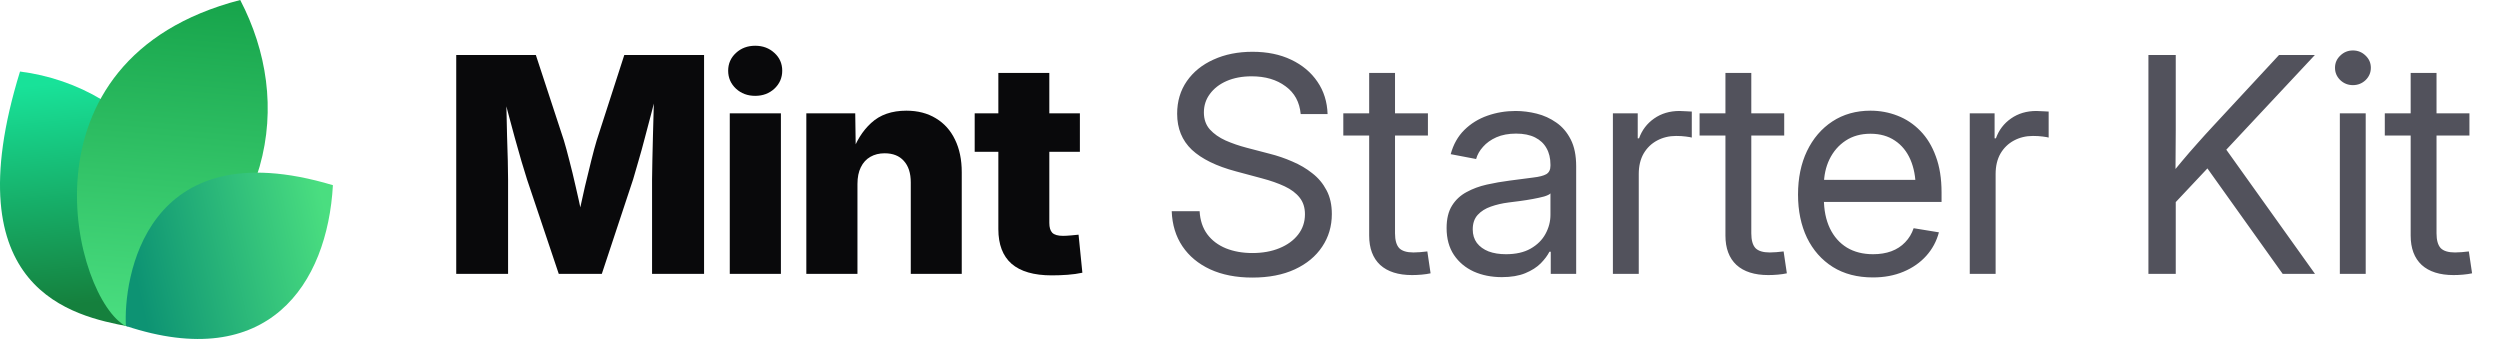
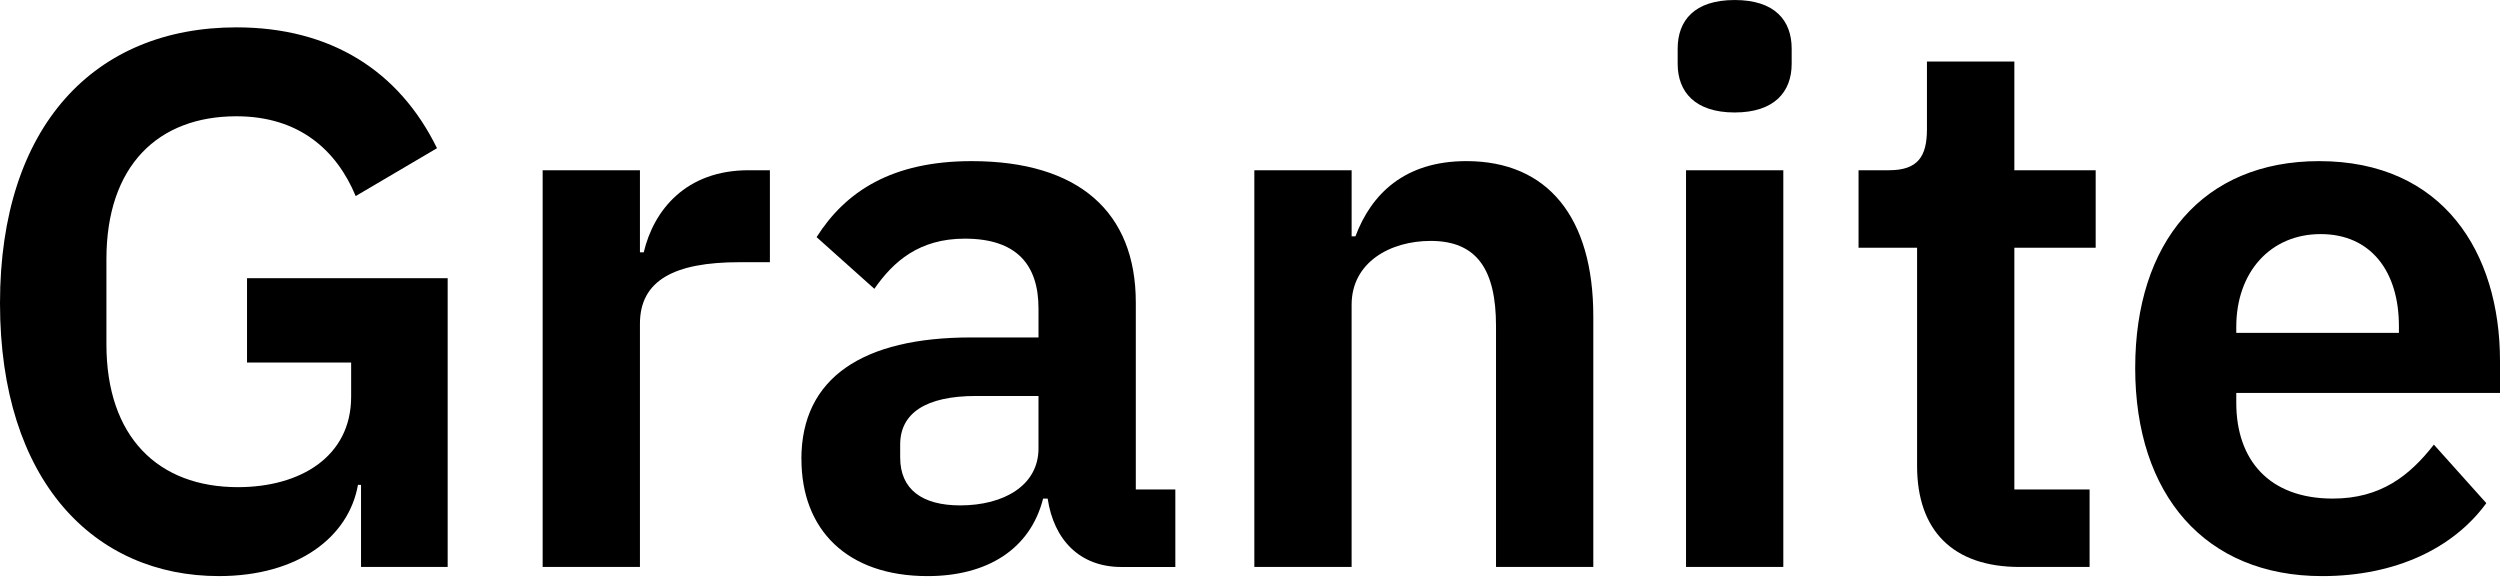
- <svg xmlns="http://www.w3.org/2000/svg" width="177" height="24" viewBox="0 0 177 24" fill="none">
-   <path d="M9.061 23.108C5.268 22.377 -3.391 20.627 1.417 5.064C9.634 6.099 16.973 14.064 9.061 23.108Z" fill="url(#paint0_linear_17557_2020)" />
-   <path d="M8.919 23.094C5.276 21.222 0.784 4.209 17.007 0C20.757 7.193 19.621 16.545 8.919 23.094Z" fill="url(#paint1_linear_17557_2020)" />
-   <path d="M8.914 23.079C8.735 19.882 10.159 9.085 23.57 13.111C23.181 20.123 18.984 26.418 8.914 23.079Z" fill="url(#paint2_linear_17557_2020)" />
-   <path d="M32.301 19.392V3.894H37.938L39.925 9.948C40.036 10.315 40.164 10.787 40.31 11.362C40.462 11.938 40.611 12.552 40.757 13.204C40.91 13.855 41.048 14.483 41.173 15.086C41.305 15.682 41.412 16.192 41.495 16.615H40.695C40.771 16.192 40.871 15.682 40.996 15.086C41.128 14.49 41.267 13.866 41.412 13.214C41.565 12.562 41.714 11.948 41.86 11.373C42.005 10.79 42.133 10.315 42.244 9.948L44.2 3.894H49.848V19.392H46.166V12.704C46.166 12.357 46.173 11.917 46.187 11.383C46.2 10.849 46.214 10.27 46.228 9.646C46.249 9.022 46.266 8.391 46.28 7.753C46.301 7.115 46.311 6.519 46.311 5.964H46.623C46.485 6.561 46.332 7.181 46.166 7.826C45.999 8.471 45.833 9.102 45.666 9.719C45.507 10.336 45.351 10.901 45.198 11.414C45.053 11.928 44.928 12.357 44.824 12.704L42.608 19.392H39.561L37.314 12.704C37.203 12.357 37.072 11.928 36.919 11.414C36.773 10.901 36.614 10.34 36.441 9.729C36.274 9.112 36.104 8.481 35.931 7.836C35.764 7.192 35.608 6.567 35.463 5.964H35.827C35.834 6.512 35.844 7.105 35.858 7.743C35.872 8.374 35.886 9.005 35.9 9.636C35.92 10.26 35.938 10.839 35.952 11.373C35.965 11.907 35.972 12.351 35.972 12.704V19.392H32.301ZM51.668 19.392V8.024H55.288V19.392H51.668ZM53.468 6.786C52.927 6.786 52.473 6.616 52.105 6.276C51.738 5.93 51.554 5.507 51.554 5.007C51.554 4.508 51.738 4.088 52.105 3.749C52.473 3.409 52.927 3.239 53.468 3.239C54.009 3.239 54.463 3.409 54.83 3.749C55.198 4.082 55.382 4.501 55.382 5.007C55.382 5.507 55.198 5.93 54.83 6.276C54.463 6.616 54.009 6.786 53.468 6.786ZM60.708 13.027V19.392H57.088V8.024H60.551L60.593 10.967H60.281C60.593 10.024 61.061 9.268 61.685 8.7C62.309 8.124 63.138 7.836 64.171 7.836C64.975 7.836 65.672 8.017 66.262 8.377C66.851 8.731 67.302 9.234 67.614 9.885C67.933 10.537 68.092 11.307 68.092 12.194V19.392H64.483V12.912C64.483 12.26 64.32 11.754 63.994 11.394C63.675 11.033 63.221 10.853 62.632 10.853C62.25 10.853 61.914 10.936 61.623 11.102C61.332 11.269 61.106 11.515 60.947 11.841C60.787 12.16 60.708 12.555 60.708 13.027ZM76.456 8.024V10.749H69.008V8.024H76.456ZM70.683 5.163H74.292V15.783C74.292 16.102 74.361 16.334 74.5 16.48C74.646 16.625 74.899 16.698 75.259 16.698C75.405 16.698 75.596 16.688 75.831 16.667C76.074 16.646 76.251 16.629 76.362 16.615L76.632 19.309C76.313 19.378 75.963 19.427 75.582 19.455C75.207 19.482 74.836 19.496 74.469 19.496C73.2 19.496 72.25 19.222 71.619 18.674C70.995 18.127 70.683 17.308 70.683 16.22V5.163Z" fill="#09090B" />
-   <path d="M88.667 19.652C87.523 19.652 86.528 19.458 85.682 19.07C84.843 18.681 84.188 18.137 83.716 17.437C83.245 16.736 82.992 15.908 82.957 14.951H84.933C84.968 15.596 85.148 16.14 85.474 16.584C85.8 17.021 86.24 17.354 86.795 17.582C87.35 17.804 87.974 17.915 88.667 17.915C89.388 17.915 90.026 17.801 90.581 17.572C91.143 17.343 91.583 17.024 91.902 16.615C92.228 16.199 92.391 15.717 92.391 15.169C92.391 14.698 92.266 14.306 92.017 13.994C91.767 13.675 91.413 13.408 90.956 13.193C90.498 12.978 89.954 12.787 89.323 12.621L87.502 12.132C86.123 11.765 85.082 11.255 84.382 10.603C83.689 9.944 83.342 9.095 83.342 8.055C83.342 7.174 83.571 6.404 84.028 5.746C84.486 5.087 85.117 4.577 85.921 4.217C86.726 3.849 87.645 3.666 88.678 3.666C89.718 3.666 90.63 3.853 91.413 4.227C92.204 4.602 92.824 5.122 93.275 5.787C93.726 6.446 93.965 7.209 93.993 8.076H92.089C92.013 7.23 91.656 6.574 91.018 6.11C90.387 5.638 89.586 5.403 88.615 5.403C87.95 5.403 87.36 5.513 86.847 5.735C86.341 5.957 85.946 6.262 85.661 6.651C85.377 7.032 85.235 7.469 85.235 7.961C85.235 8.447 85.377 8.849 85.661 9.168C85.946 9.48 86.317 9.74 86.774 9.948C87.232 10.149 87.724 10.319 88.251 10.457L89.884 10.884C90.439 11.023 90.977 11.206 91.496 11.435C92.023 11.657 92.495 11.934 92.911 12.267C93.334 12.593 93.67 12.995 93.92 13.474C94.17 13.945 94.294 14.504 94.294 15.149C94.294 16.015 94.066 16.788 93.608 17.468C93.157 18.148 92.512 18.681 91.673 19.07C90.834 19.458 89.832 19.652 88.667 19.652ZM101.097 8.024V9.594H95.106V8.024H101.097ZM96.937 5.163H98.767V16.521C98.767 17 98.865 17.347 99.059 17.562C99.26 17.77 99.6 17.874 100.078 17.874C100.21 17.874 100.366 17.867 100.546 17.853C100.733 17.832 100.903 17.815 101.056 17.801L101.285 19.351C101.097 19.392 100.886 19.423 100.65 19.444C100.414 19.465 100.189 19.475 99.974 19.475C98.996 19.475 98.244 19.236 97.717 18.758C97.197 18.272 96.937 17.579 96.937 16.677V5.163ZM106.33 19.621C105.595 19.621 104.932 19.489 104.343 19.226C103.754 18.955 103.285 18.564 102.939 18.05C102.592 17.53 102.419 16.896 102.419 16.147C102.419 15.495 102.547 14.965 102.804 14.556C103.06 14.146 103.403 13.828 103.833 13.599C104.263 13.363 104.742 13.186 105.269 13.068C105.796 12.95 106.333 12.857 106.881 12.787C107.574 12.69 108.132 12.617 108.555 12.569C108.978 12.52 109.287 12.441 109.481 12.33C109.675 12.212 109.772 12.014 109.772 11.737V11.654C109.772 11.203 109.679 10.815 109.492 10.489C109.311 10.163 109.041 9.91 108.68 9.729C108.32 9.549 107.872 9.459 107.338 9.459C106.805 9.459 106.34 9.546 105.945 9.719C105.556 9.892 105.241 10.118 104.998 10.395C104.755 10.665 104.593 10.953 104.509 11.258L102.71 10.915C102.897 10.222 103.22 9.65 103.677 9.199C104.135 8.748 104.679 8.412 105.31 8.19C105.941 7.968 106.607 7.857 107.307 7.857C107.8 7.857 108.295 7.92 108.795 8.044C109.301 8.169 109.765 8.381 110.188 8.679C110.611 8.97 110.951 9.369 111.208 9.875C111.464 10.374 111.593 11.005 111.593 11.768V19.392H109.793V17.822H109.7C109.568 18.085 109.363 18.359 109.086 18.643C108.809 18.921 108.444 19.153 107.994 19.34C107.543 19.527 106.988 19.621 106.33 19.621ZM106.621 17.998C107.321 17.998 107.904 17.867 108.368 17.603C108.84 17.333 109.19 16.986 109.419 16.563C109.654 16.133 109.772 15.682 109.772 15.211V13.692C109.703 13.769 109.554 13.841 109.325 13.911C109.096 13.973 108.829 14.032 108.524 14.088C108.226 14.143 107.921 14.192 107.609 14.233C107.304 14.275 107.033 14.309 106.798 14.337C106.354 14.393 105.938 14.49 105.549 14.628C105.168 14.76 104.86 14.954 104.624 15.211C104.388 15.467 104.27 15.811 104.27 16.241C104.27 16.615 104.367 16.934 104.561 17.198C104.762 17.461 105.04 17.662 105.393 17.801C105.747 17.933 106.156 17.998 106.621 17.998ZM114.193 19.392V8.024H115.951V9.792H116.045C116.253 9.209 116.61 8.741 117.116 8.388C117.622 8.034 118.219 7.857 118.905 7.857C119.058 7.857 119.217 7.864 119.384 7.878C119.55 7.885 119.682 7.892 119.779 7.899V9.74C119.716 9.719 119.578 9.695 119.363 9.667C119.155 9.639 118.922 9.625 118.666 9.625C118.174 9.625 117.726 9.733 117.324 9.948C116.922 10.163 116.603 10.471 116.367 10.874C116.138 11.276 116.024 11.758 116.024 12.319V19.392H114.193ZM126.322 8.024V9.594H120.33V8.024H126.322ZM122.161 5.163H123.992V16.521C123.992 17 124.089 17.347 124.283 17.562C124.484 17.77 124.824 17.874 125.302 17.874C125.434 17.874 125.59 17.867 125.77 17.853C125.958 17.832 126.127 17.815 126.28 17.801L126.509 19.351C126.322 19.392 126.11 19.423 125.874 19.444C125.639 19.465 125.413 19.475 125.198 19.475C124.221 19.475 123.468 19.236 122.941 18.758C122.421 18.272 122.161 17.579 122.161 16.677V5.163ZM132.604 19.642C131.502 19.642 130.555 19.396 129.765 18.903C128.974 18.404 128.364 17.714 127.934 16.834C127.511 15.946 127.3 14.927 127.3 13.775C127.3 12.611 127.511 11.584 127.934 10.697C128.364 9.802 128.964 9.102 129.734 8.596C130.51 8.089 131.408 7.836 132.428 7.836C133.1 7.836 133.738 7.954 134.341 8.19C134.952 8.426 135.489 8.783 135.954 9.261C136.425 9.74 136.793 10.343 137.056 11.071C137.327 11.792 137.462 12.645 137.462 13.63V14.296H128.433V12.735H136.463L135.631 13.297C135.631 12.541 135.506 11.876 135.257 11.3C135.007 10.725 134.643 10.277 134.165 9.958C133.686 9.632 133.107 9.469 132.428 9.469C131.748 9.469 131.162 9.632 130.67 9.958C130.177 10.284 129.796 10.725 129.526 11.279C129.262 11.827 129.13 12.441 129.13 13.12V14.046C129.13 14.864 129.273 15.572 129.557 16.168C129.841 16.757 130.243 17.211 130.763 17.53C131.283 17.842 131.901 17.998 132.615 17.998C133.093 17.998 133.523 17.929 133.905 17.79C134.293 17.645 134.619 17.433 134.882 17.156C135.153 16.879 135.354 16.546 135.486 16.157L137.275 16.449C137.108 17.08 136.81 17.634 136.38 18.113C135.95 18.591 135.413 18.966 134.768 19.236C134.123 19.507 133.402 19.642 132.604 19.642ZM139.459 19.392V8.024H141.217V9.792H141.311C141.519 9.209 141.876 8.741 142.382 8.388C142.888 8.034 143.485 7.857 144.171 7.857C144.324 7.857 144.483 7.864 144.649 7.878C144.816 7.885 144.948 7.892 145.045 7.899V9.74C144.982 9.719 144.844 9.695 144.629 9.667C144.421 9.639 144.188 9.625 143.932 9.625C143.439 9.625 142.992 9.733 142.59 9.948C142.188 10.163 141.869 10.471 141.633 10.874C141.404 11.276 141.29 11.758 141.29 12.319V19.392H139.459ZM153.429 14.961V12.715C153.783 12.257 154.136 11.82 154.49 11.404C154.844 10.981 155.204 10.565 155.572 10.156C155.939 9.74 156.314 9.327 156.695 8.918L161.355 3.894H163.893L157.277 10.967H157.184L153.429 14.961ZM152.108 19.392V3.894H154.043V9.241L154.022 12.559L154.043 13.505V19.392H152.108ZM161.615 19.392L155.967 11.477L157.173 9.969L163.903 19.392H161.615ZM165.661 19.392V8.024H167.492V19.392H165.661ZM166.587 6.027C166.24 6.027 165.942 5.909 165.692 5.673C165.443 5.43 165.318 5.139 165.318 4.799C165.318 4.459 165.443 4.172 165.692 3.936C165.942 3.693 166.24 3.572 166.587 3.572C166.934 3.572 167.232 3.693 167.482 3.936C167.731 4.172 167.856 4.459 167.856 4.799C167.856 5.139 167.731 5.43 167.482 5.673C167.232 5.909 166.934 6.027 166.587 6.027ZM174.836 8.024V9.594H168.844V8.024H174.836ZM170.675 5.163H172.506V16.521C172.506 17 172.603 17.347 172.797 17.562C172.998 17.77 173.338 17.874 173.816 17.874C173.948 17.874 174.104 17.867 174.284 17.853C174.472 17.832 174.641 17.815 174.794 17.801L175.023 19.351C174.836 19.392 174.624 19.423 174.388 19.444C174.153 19.465 173.927 19.475 173.712 19.475C172.735 19.475 171.982 19.236 171.455 18.758C170.935 18.272 170.675 17.579 170.675 16.677V5.163Z" fill="#52525C" />
+ <svg xmlns="http://www.w3.org/2000/svg" id="Layer_2" data-name="Layer 2" viewBox="0 0 1705 392.89">
  <defs>
-     <linearGradient id="paint0_linear_17557_2020" x1="3.776" y1="5.916" x2="5.232" y2="21.559" gradientUnits="userSpaceOnUse">
-       <stop stop-color="#18E299" />
-       <stop offset="1" stop-color="#15803D" />
-     </linearGradient>
-     <linearGradient id="paint1_linear_17557_2020" x1="12.171" y1="-0.718" x2="10.19" y2="22.983" gradientUnits="userSpaceOnUse">
-       <stop stop-color="#16A34A" />
-       <stop offset="1" stop-color="#4ADE80" />
-     </linearGradient>
-     <linearGradient id="paint2_linear_17557_2020" x1="23.133" y1="15.353" x2="9.338" y2="18.52" gradientUnits="userSpaceOnUse">
-       <stop stop-color="#4ADE80" />
-       <stop offset="1" stop-color="#0D9373" />
-     </linearGradient>
+     <style>
+       .cls-1 {
+         stroke-width: 0px;
+       }
+     </style>
  </defs>
+   <g id="Layer_1-2" data-name="Layer 1">
+     <g>
+       <path class="cls-1" d="m246.2,330.69h-2.07c-6.22,35.24-40.43,62.2-94.85,62.2C64.27,392.89,0,328.1,0,206.81S64.79,18.66,161.2,18.66c64.27,0,110.92,29.55,136.84,82.41l-55.46,32.65c-12.95-31.1-38.35-54.42-81.37-54.42-53.39,0-88.63,33.69-88.63,97.44v58.05c0,63.24,35.25,97.45,89.67,97.45,42.5,0,77.23-20.73,77.23-61.68v-23.32h-71.01v-57.53h136.84v196.96h-59.09v-55.98Z" />
+       <path class="cls-1" d="m370.09,386.67V116.1h66.35v55.98h2.59c6.74-28.51,28.51-55.98,71.53-55.98h14.51v62.72h-20.73c-44.57,0-67.9,12.44-67.9,41.98v165.86h-66.35Z" />
+       <path class="cls-1" d="m546.54,313.07c0-55.46,41.98-82.93,115.59-82.93h46.13v-19.7c0-30.06-15.03-47.68-50.27-47.68-31.1,0-48.72,15.55-61.68,34.21l-39.39-35.25c19.7-31.1,51.32-51.83,105.74-51.83,73.08,0,111.96,34.73,111.96,96.41v127.51h26.96v52.87h-36.8c-28.5,0-46.13-18.66-50.27-46.65h-3.11c-8.81,34.73-38.36,52.87-78.78,52.87-54.94,0-86.04-31.62-86.04-79.82Zm161.71-7.26v-35.76h-42.5c-34.73,0-51.83,11.92-51.83,33.17v8.81c0,21.77,15.03,32.65,40.95,32.65,29.55,0,53.39-13.48,53.39-38.87Z" />
+       <path class="cls-1" d="m855.46,386.67V116.1h66.35v45.09h2.59c10.89-29.02,33.69-51.31,75.67-51.31,55.46,0,86.56,38.36,86.56,105.74v171.04h-66.35v-164.31c0-38.36-12.95-58.05-44.57-58.05-27.47,0-53.91,14.51-53.91,43.54v178.82h-66.35Z" />
+       <path class="cls-1" d="m1144.17,43.54v-10.36c0-19.18,11.41-33.17,38.87-33.17s38.88,13.99,38.88,33.17v10.36c0,19.18-11.92,33.17-38.88,33.17s-38.87-13.99-38.87-33.17Zm5.7,72.57h66.35v270.56h-66.35V116.1Z" />
+       <path class="cls-1" d="m1307.45,317.73v-148.76h-39.92v-52.87h20.73c19.7,0,25.92-9.33,25.92-27.99v-46.13h59.61v74.12h55.46v52.87h-55.46v164.83h51.31v52.87h-47.68c-45.61,0-69.97-24.88-69.97-68.94Z" />
+       <path class="cls-1" d="m1456.21,250.87c0-85.52,46.13-140.98,125.43-140.98,84.49,0,123.36,62.2,123.36,136.32v21.77h-179.86v6.74c0,38.87,22.29,65.31,65.83,65.31,32.65,0,52.35-15.55,68.93-36.8l35.77,39.91c-22.29,30.58-61.68,49.76-111.96,49.76-79.82,0-127.51-55.46-127.51-142.02Zm68.93-27.99v4.15h110.92v-4.66c0-37.32-19.18-62.72-53.39-62.72s-57.53,25.92-57.53,63.24Z" />
+     </g>
+   </g>
</svg>
